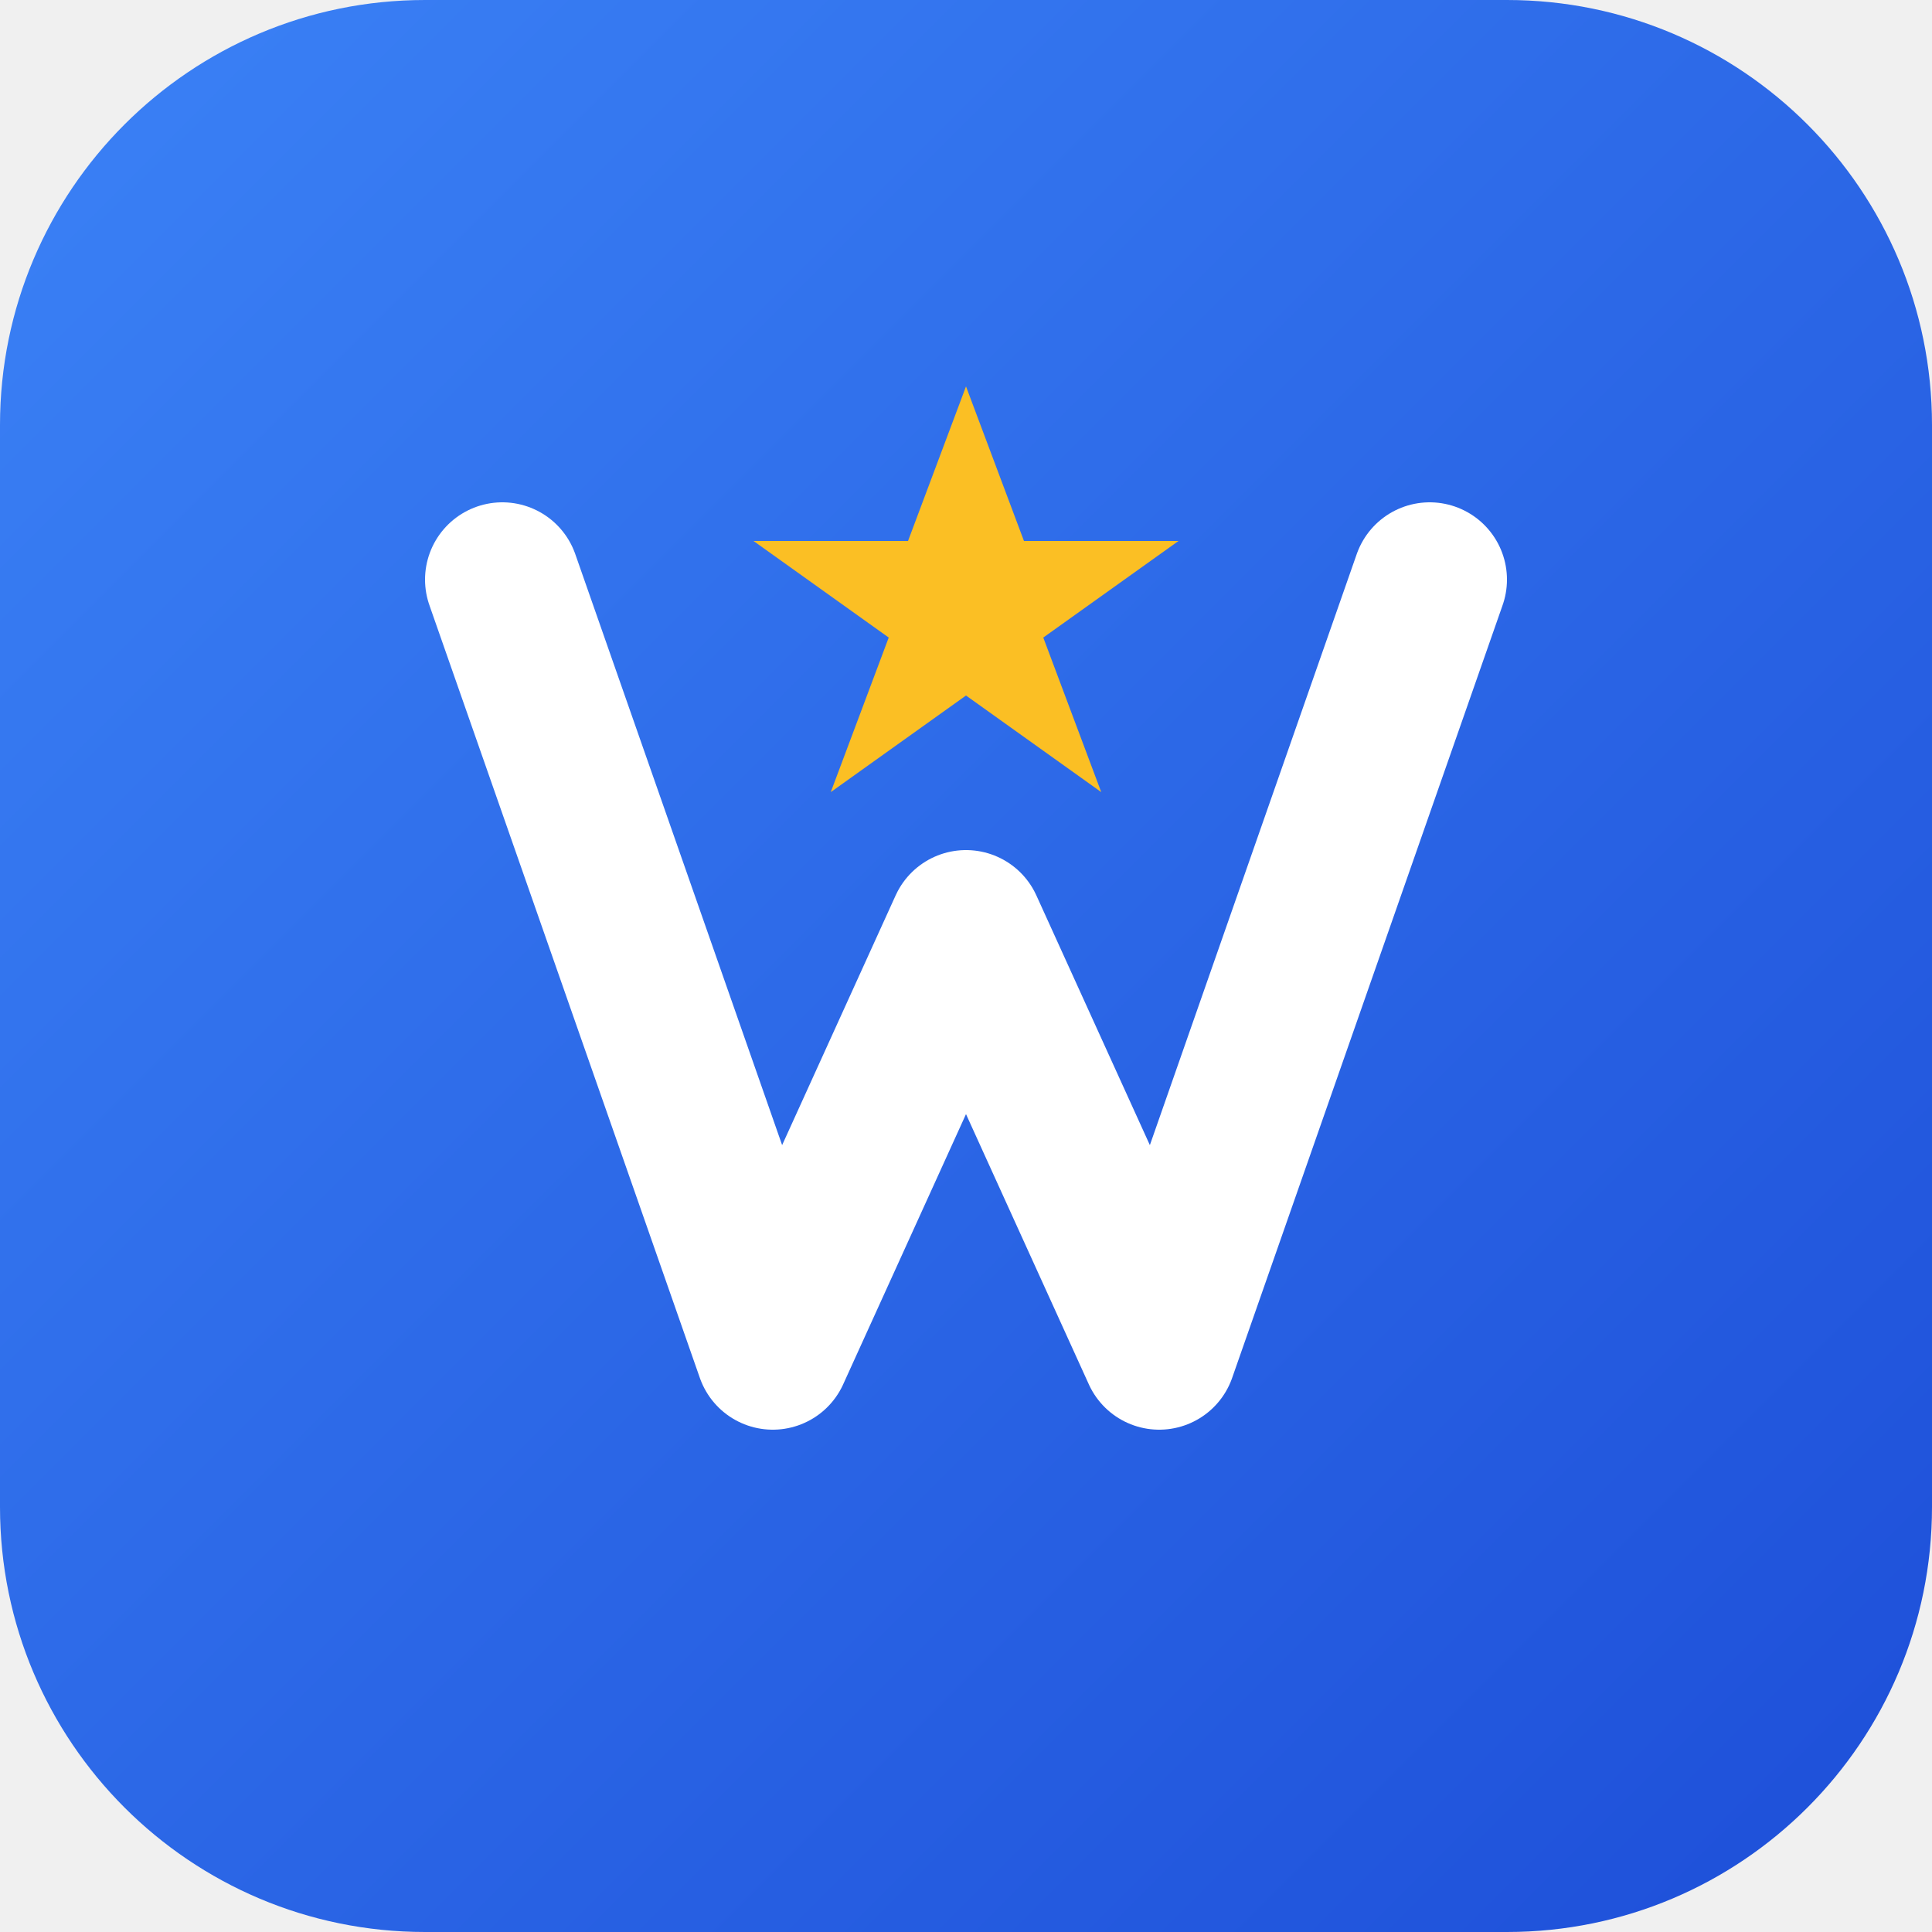
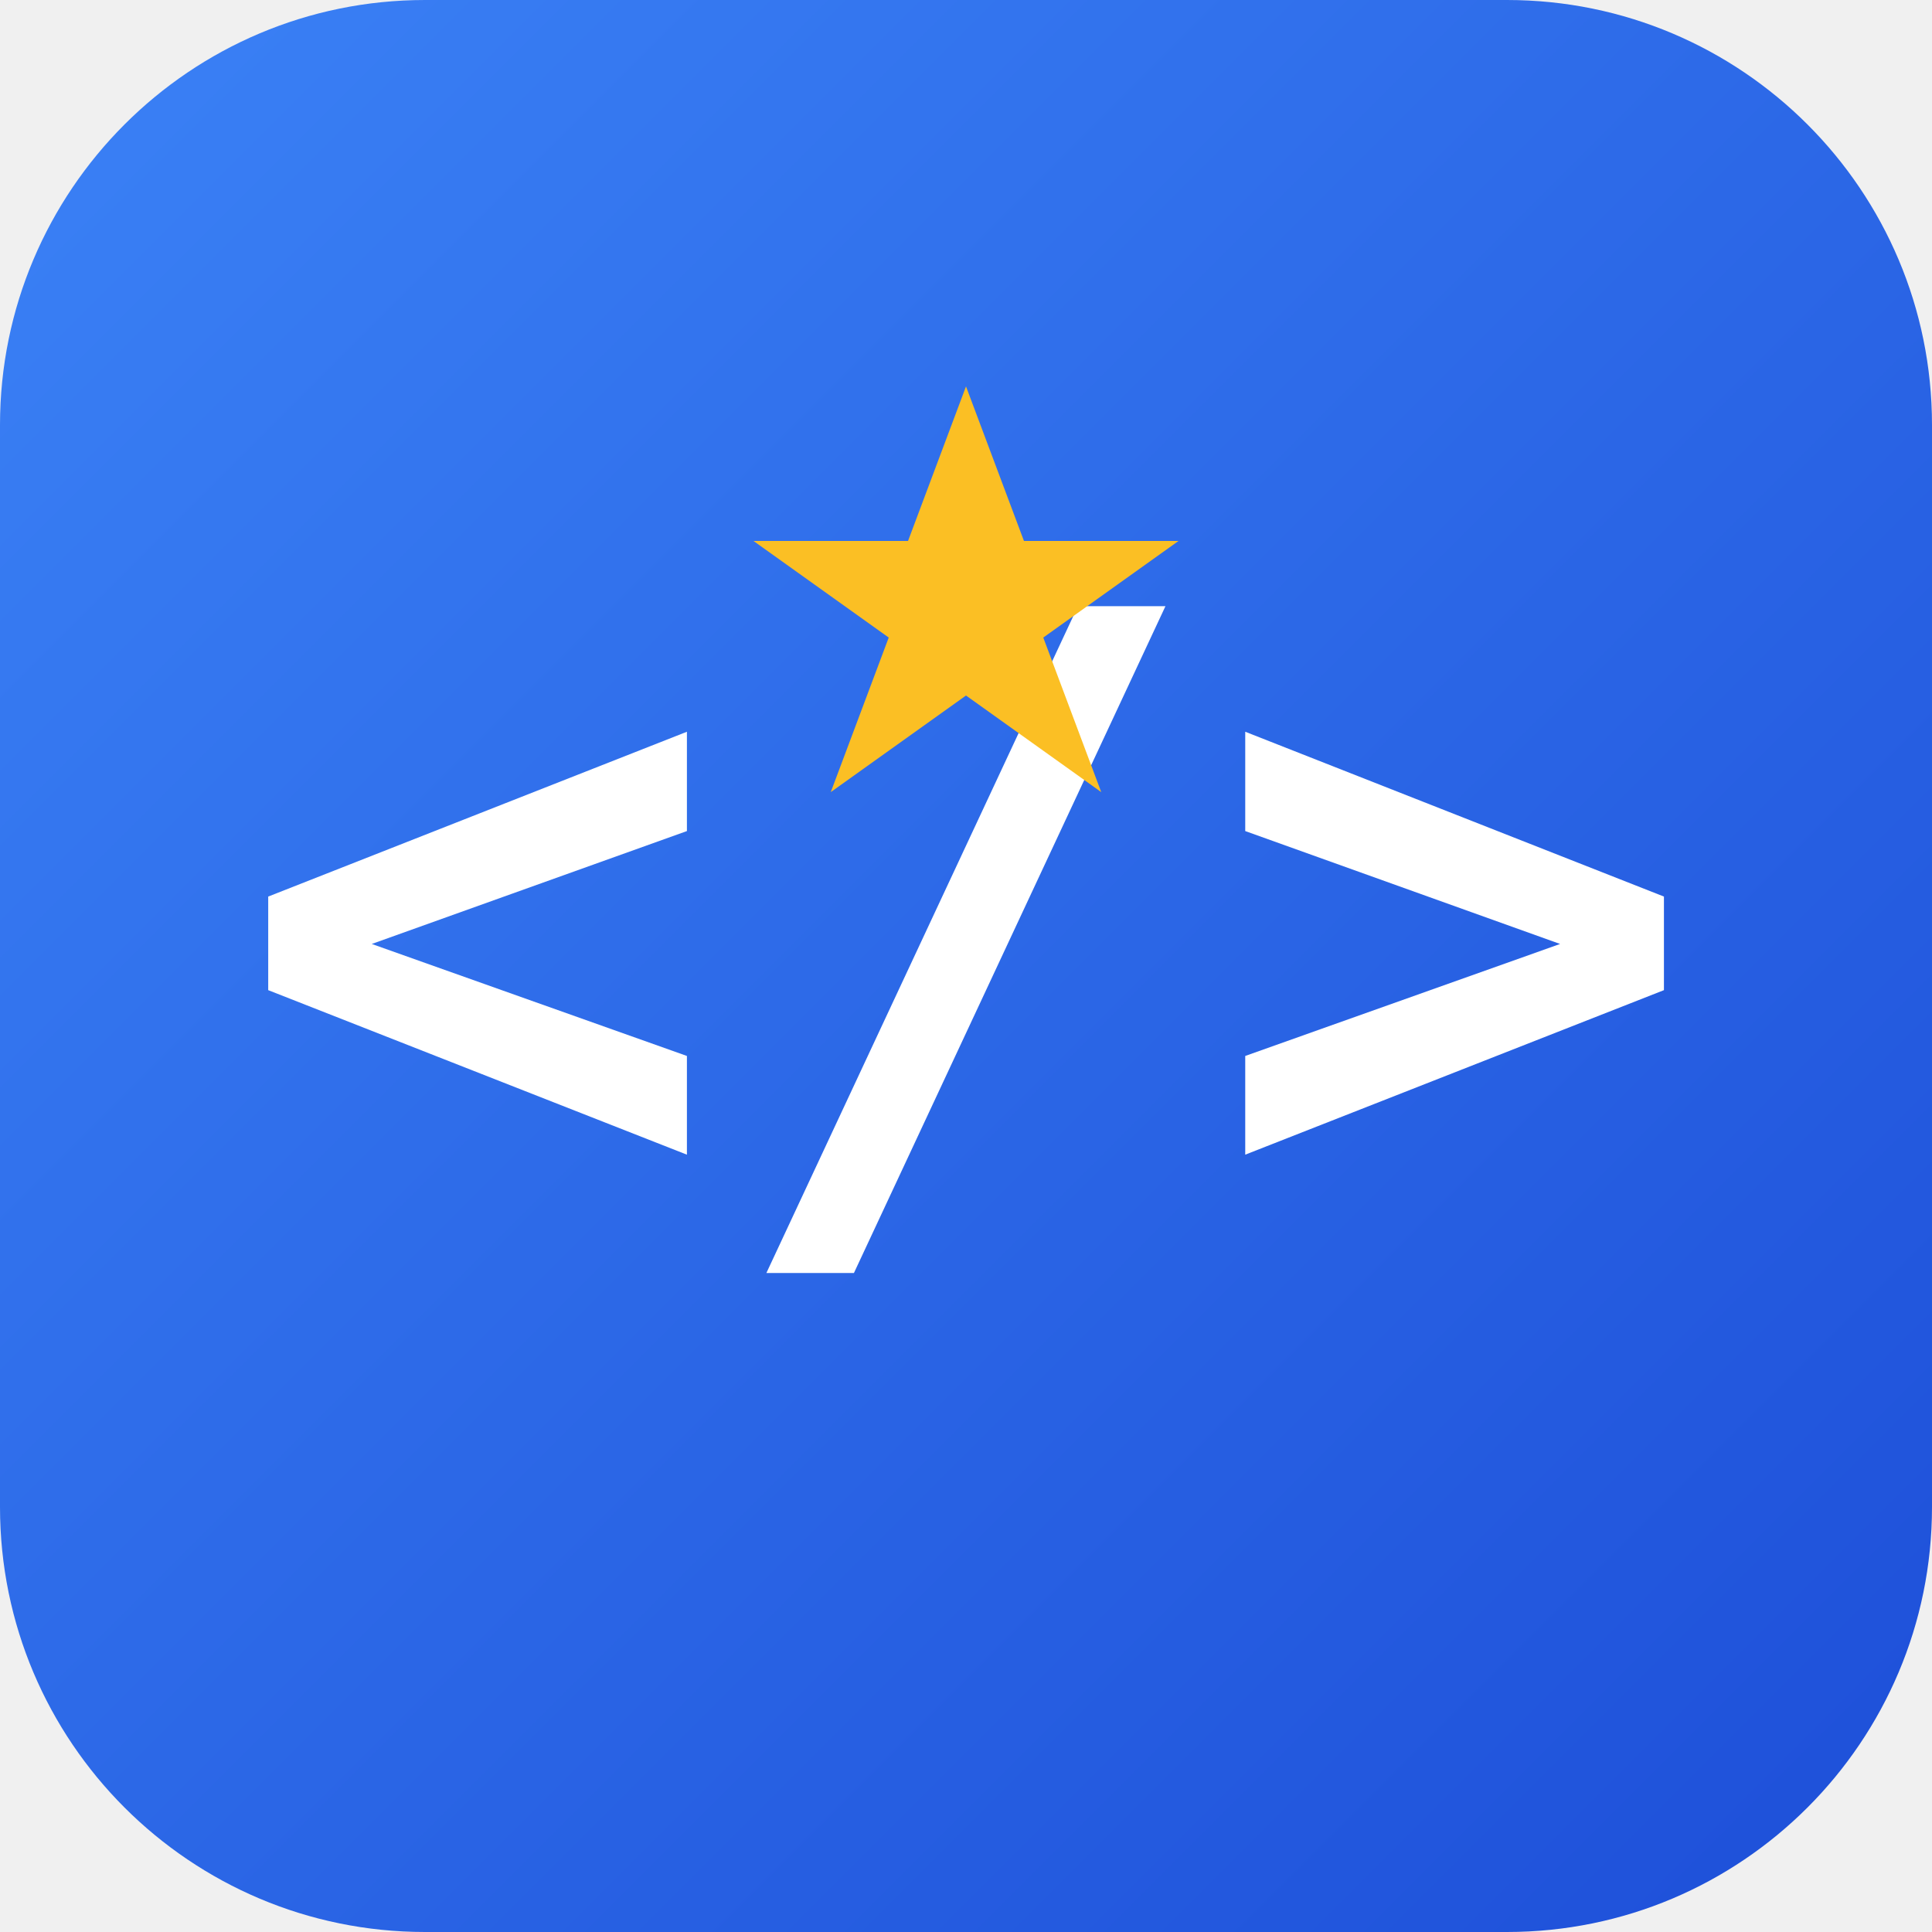
<svg xmlns="http://www.w3.org/2000/svg" viewBox="0 0 100 100" width="100" height="100">
  <defs>
-     <linearGradient id="vnoiGrad" x1="0%" y1="0%" x2="100%" y2="100%">
+     <linearGradient id="codeproojGrad" x1="0%" y1="0%" x2="100%" y2="100%">
      <stop offset="0%" stop-color="#3b82f6" />
      <stop offset="100%" stop-color="#1d4ed8" />
    </linearGradient>
  </defs>
-   <rect width="100" height="100" rx="22" fill="url(#vnoiGrad)" />
-   <path d="M26 30 L40 70 L50 48 L60 70 L74 30" fill="none" stroke="#ffffff" stroke-width="8" stroke-linecap="round" stroke-linejoin="round" />
+   <rect width="100" height="100" rx="22" fill="url(#codeproojGrad)" />
+   <text x="50" y="62" fill="#ffffff" font-family="monospace" font-size="42" font-weight="700" text-anchor="middle">&lt;/&gt;</text>
  <polygon points="50,20 53,28 61,28 54,33 57,41 50,36 43,41 46,33 39,28 47,28" fill="#fbbf24" />
</svg>
